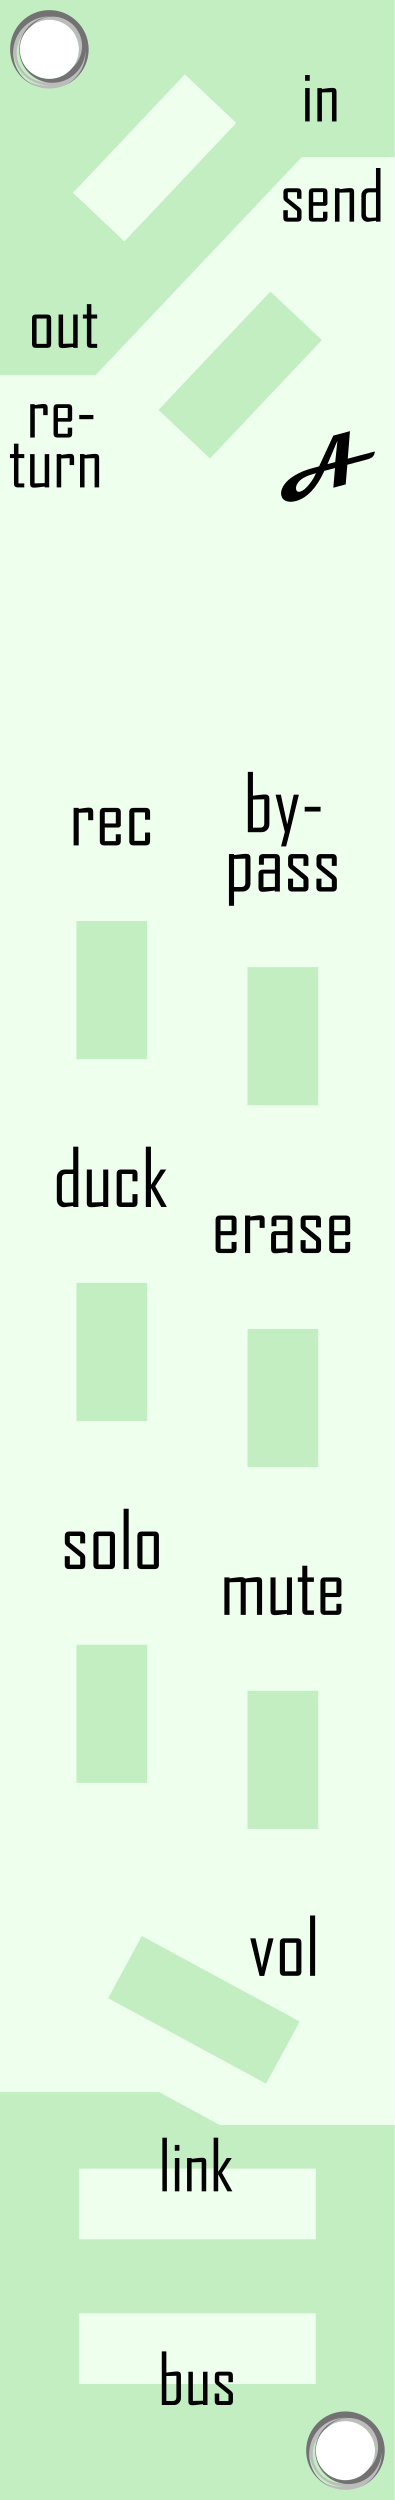
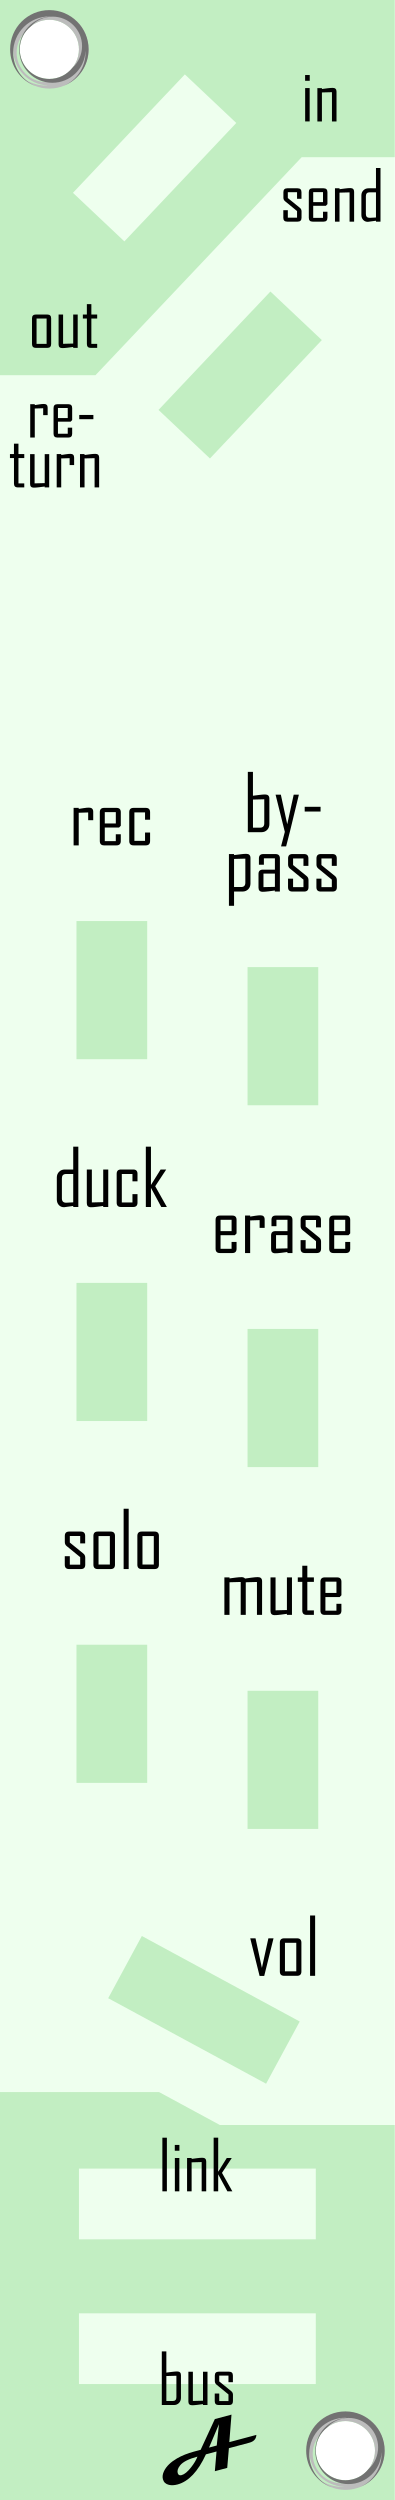
<svg xmlns="http://www.w3.org/2000/svg" width="60" height="380" viewBox="0 0 15.875 100.542" version="1.1" id="svg8">
  <defs id="defs2" />
  <g id="layer1" transform="translate(0,-196.4583)" style="display:inline">
    <path style="opacity:1;vector-effect:none;fill:#eeffee;fill-opacity:1;fill-rule:evenodd;stroke:none;stroke-width:1.837;stroke-linecap:butt;stroke-linejoin:round;stroke-miterlimit:4;stroke-dasharray:none;stroke-dashoffset:0;stroke-opacity:1;paint-order:normal" d="M 0,0 V 380 H 60 V 0 Z M 7.5,3.002 C 9.985,3.002 11.999,5.016 12,7.5 12,9.985 9.985,12 7.5,12 5.015,12 3,9.985 3,7.5 3.001,5.016 5.015,3.002 7.5,3.002 Z M 52.502,368.002 c 0.307,0 0.605,0.031 0.895,0.09 0.004,7.7e-4 0.008,0.001 0.012,0.002 0.006,0.002 0.013,0.004 0.02,0.006 0.274,0.057 0.538,0.142 0.791,0.246 0.022,0.009 0.044,0.018 0.066,0.027 0.247,0.107 0.482,0.234 0.703,0.381 0.013,0.008 0.026,0.015 0.039,0.023 0.217,0.148 0.418,0.318 0.605,0.5 0.024,0.021 0.047,0.043 0.07,0.065 0.181,0.183 0.345,0.383 0.492,0.596 0.018,0.025 0.035,0.051 0.053,0.076 0.138,0.207 0.257,0.43 0.359,0.66 0.02,0.043 0.038,0.086 0.057,0.129 0.094,0.231 0.169,0.471 0.225,0.719 0.01,0.042 0.019,0.083 0.027,0.125 0.053,0.277 0.086,0.561 0.086,0.854 3.5e-5,0.307 -0.031,0.605 -0.09,0.895 -7.7e-4,0.004 -0.001,0.008 -0.002,0.012 -0.002,0.007 -0.004,0.013 -0.006,0.019 -0.057,0.274 -0.142,0.538 -0.246,0.791 -0.009,0.022 -0.018,0.044 -0.027,0.066 -0.107,0.247 -0.234,0.482 -0.381,0.703 -0.008,0.013 -0.016,0.026 -0.023,0.039 -0.152,0.224 -0.327,0.431 -0.516,0.623 -0.014,0.015 -0.027,0.03 -0.041,0.045 -0.185,0.184 -0.389,0.349 -0.604,0.498 -0.026,0.02 -0.053,0.039 -0.08,0.059 -0.206,0.137 -0.426,0.252 -0.654,0.354 -0.043,0.02 -0.087,0.04 -0.131,0.059 -0.233,0.095 -0.476,0.169 -0.727,0.225 -0.038,0.01 -0.077,0.019 -0.115,0.027 -0.278,0.054 -0.563,0.086 -0.857,0.086 -0.307,0 -0.605,-0.031 -0.895,-0.09 -0.004,-6.6e-4 -0.008,-10e-4 -0.012,-0.002 -0.007,-10e-4 -0.013,-0.004 -0.02,-0.006 -0.274,-0.057 -0.538,-0.142 -0.791,-0.246 -0.022,-0.009 -0.044,-0.018 -0.066,-0.027 -0.247,-0.107 -0.482,-0.234 -0.703,-0.381 -0.013,-0.008 -0.026,-0.015 -0.039,-0.023 -0.224,-0.152 -0.431,-0.327 -0.623,-0.516 -0.015,-0.014 -0.03,-0.027 -0.045,-0.041 -0.184,-0.185 -0.349,-0.389 -0.498,-0.604 -0.02,-0.026 -0.039,-0.053 -0.059,-0.08 -0.137,-0.206 -0.252,-0.426 -0.354,-0.654 -0.02,-0.043 -0.04,-0.087 -0.059,-0.131 -0.095,-0.232 -0.169,-0.474 -0.225,-0.723 -0.01,-0.04 -0.019,-0.079 -0.027,-0.119 -0.054,-0.278 -0.086,-0.564 -0.086,-0.857 9.9e-5,-0.307 0.031,-0.605 0.09,-0.895 l 0.002,-0.006 c 0.002,-0.009 0.004,-0.017 0.006,-0.025 0.058,-0.278 0.141,-0.546 0.248,-0.803 0.003,-0.008 0.006,-0.016 0.01,-0.023 0.003,-0.005 0.005,-0.01 0.008,-0.016 0.108,-0.253 0.24,-0.494 0.391,-0.721 0.008,-0.012 0.016,-0.025 0.023,-0.037 0.149,-0.219 0.319,-0.422 0.504,-0.611 0.019,-0.021 0.039,-0.042 0.059,-0.062 0.18,-0.178 0.378,-0.337 0.586,-0.482 0.032,-0.024 0.065,-0.047 0.098,-0.07 0.208,-0.137 0.428,-0.256 0.658,-0.357 0.037,-0.017 0.074,-0.033 0.111,-0.049 0.237,-0.097 0.485,-0.173 0.74,-0.229 0.033,-0.008 0.066,-0.016 0.1,-0.023 0.281,-0.055 0.57,-0.088 0.867,-0.088 z" id="path864" transform="matrix(0.2645833,0,0,0.2645833,0,196.4583)" />
    <path style="display:inline;opacity:1;fill:#c2eec2;fill-opacity:1;stroke-width:2.343" d="M 0,318 V 380 H 60 V 323 H 33.415 l -9.231,-5 z m 52.5,50.002 c 0.307,0 0.605,0.031 0.895,0.09 0.004,7.7e-4 0.008,9e-4 0.012,0.002 0.006,0.002 0.013,0.004 0.02,0.006 0.274,0.057 0.538,0.142 0.791,0.246 0.022,0.009 0.044,0.018 0.066,0.027 0.247,0.107 0.482,0.234 0.703,0.381 0.013,0.008 0.026,0.015 0.039,0.023 0.217,0.148 0.418,0.318 0.605,0.5 0.024,0.021 0.047,0.043 0.07,0.065 0.181,0.183 0.345,0.383 0.492,0.596 0.018,0.025 0.035,0.051 0.053,0.076 0.138,0.207 0.257,0.43 0.359,0.66 0.02,0.043 0.038,0.086 0.057,0.129 0.094,0.231 0.169,0.471 0.225,0.719 0.01,0.042 0.019,0.083 0.027,0.125 0.053,0.277 0.086,0.561 0.086,0.854 3.5e-5,0.307 -0.031,0.605 -0.09,0.895 -7.7e-4,0.004 -0.001,0.008 -0.002,0.012 -0.002,0.007 -0.004,0.013 -0.006,0.019 -0.057,0.274 -0.142,0.538 -0.246,0.791 -0.009,0.022 -0.018,0.044 -0.027,0.066 -0.107,0.247 -0.234,0.482 -0.381,0.703 -0.008,0.013 -0.016,0.026 -0.023,0.039 -0.152,0.224 -0.327,0.431 -0.516,0.623 -0.014,0.015 -0.027,0.03 -0.041,0.045 -0.185,0.184 -0.389,0.349 -0.604,0.498 -0.026,0.02 -0.053,0.039 -0.08,0.059 -0.206,0.137 -0.426,0.252 -0.654,0.354 -0.043,0.02 -0.087,0.04 -0.131,0.059 -0.233,0.095 -0.476,0.169 -0.727,0.225 -0.038,0.01 -0.077,0.019 -0.115,0.027 -0.278,0.054 -0.563,0.086 -0.857,0.086 -0.307,0 -0.605,-0.031 -0.895,-0.09 -0.004,-6.6e-4 -0.008,-10e-4 -0.012,-0.002 -0.007,-10e-4 -0.013,-0.004 -0.02,-0.006 -0.274,-0.057 -0.538,-0.142 -0.791,-0.246 -0.022,-0.009 -0.044,-0.018 -0.066,-0.027 -0.247,-0.107 -0.482,-0.234 -0.703,-0.381 -0.013,-0.008 -0.026,-0.015 -0.039,-0.023 -0.224,-0.152 -0.431,-0.327 -0.623,-0.516 -0.015,-0.014 -0.03,-0.027 -0.045,-0.041 -0.184,-0.185 -0.349,-0.389 -0.498,-0.604 -0.02,-0.026 -0.039,-0.053 -0.059,-0.08 -0.137,-0.206 -0.252,-0.426 -0.354,-0.654 -0.02,-0.043 -0.04,-0.087 -0.059,-0.131 -0.095,-0.232 -0.169,-0.474 -0.225,-0.723 -0.01,-0.04 -0.019,-0.079 -0.027,-0.119 -0.054,-0.278 -0.086,-0.564 -0.086,-0.857 9.9e-5,-0.307 0.031,-0.605 0.09,-0.895 l 0.002,-0.006 c 0.002,-0.009 0.004,-0.017 0.006,-0.025 0.058,-0.278 0.141,-0.546 0.248,-0.803 0.003,-0.008 0.006,-0.016 0.01,-0.023 0.003,-0.005 0.005,-0.01 0.008,-0.016 0.108,-0.253 0.24,-0.494 0.391,-0.721 0.008,-0.012 0.016,-0.025 0.023,-0.037 0.149,-0.219 0.319,-0.422 0.504,-0.611 0.019,-0.021 0.039,-0.042 0.059,-0.062 0.18,-0.178 0.378,-0.337 0.586,-0.482 0.032,-0.024 0.065,-0.047 0.098,-0.07 0.208,-0.137 0.428,-0.256 0.658,-0.357 0.037,-0.017 0.074,-0.033 0.111,-0.049 0.237,-0.097 0.485,-0.173 0.74,-0.229 0.033,-0.008 0.066,-0.016 0.1,-0.023 0.281,-0.055 0.57,-0.088 0.867,-0.088 z" id="path970" transform="matrix(0.2645833,0,0,0.2645833,0,196.4583)" />
    <path style="opacity:1;fill:#c2eec2;fill-opacity:1;stroke:none;stroke-width:0.55;stroke-miterlimit:4;stroke-dasharray:none;stroke-opacity:1" d="M 0,0 V 57.029 H 14.515 L 45.856,23.892 H 60 V 0 Z M 7.5,3.002 C 9.985,3.002 11.999,5.016 12,7.5 12,9.985 9.985,12 7.5,12 5.015,12 3,9.985 3,7.5 3.001,5.016 5.015,3.002 7.5,3.002 Z" id="rect882" transform="matrix(0.2645833,0,0,0.2645833,0,196.4583)" />
-     <g aria-label="Ahornberg" transform="matrix(0.7334034,-0.1965148,0.1965148,0.7334034,10.6858,-8.262971)" style="font-style:normal;font-weight:normal;font-size:10.583px;line-height:1.25;font-family:sans-serif;letter-spacing:0px;word-spacing:0px;fill:#000000;fill-opacity:1;stroke:none;stroke-width:0.265" id="text3789">
+     <g aria-label="Ahornberg" transform="matrix(0.7334034,-0.1965148,0.1965148,0.7334034,5.921601,71.50529)" style="font-style:normal;font-weight:normal;font-size:10.583px;line-height:1.25;font-family:sans-serif;letter-spacing:0px;word-spacing:0px;fill:#000000;fill-opacity:1;stroke:none;stroke-width:0.265" id="text3789">
      <path d="m -70.39,285.033 q -0.097,0.303 -0.462,0.303 h -1.126 l -0.356,0.985 h -0.678 l 0.356,-0.985 h -0.582 q -0.955,1.152 -1.866,1.152 -0.265,0 -0.447,-0.099 -0.229,-0.125 -0.229,-0.368 0,-0.207 0.171,-0.404 0.275,-0.316 0.832,-0.468 0.436,-0.117 0.963,-0.117 h 0.368 l 1.148,-1.378 h 0.913 l -0.489,1.378 z m -1.766,-1.063 -0.83,1.063 h 0.423 z m -1.548,1.366 q -0.711,0 -0.997,0.205 -0.237,0.171 -0.237,0.362 0,0.163 0.171,0.163 0.235,0 0.587,-0.265 0.309,-0.229 0.476,-0.464 z" style="font-style:normal;font-variant:normal;font-weight:normal;font-stretch:normal;font-size:3.881px;font-family:Magneto;-inkscape-font-specification:Magneto;stroke-width:0.265" id="path4533" />
    </g>
    <g id="g867" transform="translate(-7.936875)">
      <path style="opacity:1;fill:#bcbcbc;fill-opacity:1;stroke:none;stroke-width:0.795;stroke-opacity:1" d="m 82.5,367 a 5.5,5.5 0 0 0 -5.5,5.5 5.5,5.5 0 0 0 5.287,5.49 A 6,6 0 0 1 82,378.002 6,6 0 0 1 78.275,376.705 5.965,5.965 0 0 0 82.5,378.465 5.965,5.965 0 0 0 88.465,372.5 5.965,5.965 0 0 0 86.656,368.221 6,6 0 0 1 88,372 6,6 0 0 1 87.988,372.209 5.5,5.5 0 0 0 82.5,367 Z m 0,1 a 4.5,4.5 0 0 1 4.5,4.5 4.5,4.5 0 0 1 -1.73,3.545 4.473,4.473 0 0 1 -3.266,1.426 4.473,4.473 0 0 1 -4.475,-4.475 4.473,4.473 0 0 1 1.449,-3.289 A 4.5,4.5 0 0 1 82.5,368 Z" transform="matrix(0.2645833,0,0,0.2645833,0,196.4583)" id="path863" />
      <path style="opacity:1;fill:#727272;fill-opacity:1;stroke:none;stroke-width:0.795;stroke-opacity:1" d="M 82.5,366.535 A 5.965,5.965 0 0 0 76.535,372.5 5.965,5.965 0 0 0 80.424,378.088 5.5,5.5 0 0 1 77,372.998 a 5.5,5.5 0 0 1 5.5,-5.5 5.5,5.5 0 0 1 0.191,0.012 5.042,5.042 0 0 0 -4.775,5.033 5.042,5.042 0 0 0 5.043,5.041 5.042,5.042 0 0 0 5.031,-4.846 A 5.5,5.5 0 0 1 88,373.002 5.5,5.5 0 0 1 84.699,378.039 5.965,5.965 0 0 0 88.465,372.5 5.965,5.965 0 0 0 82.5,366.535 Z m 0.496,0.994 a 4.473,4.473 0 0 1 4.475,4.475 4.473,4.473 0 0 1 -1.449,3.289 A 4.5,4.5 0 0 1 82.5,377 4.5,4.5 0 0 1 78,372.5 a 4.5,4.5 0 0 1 1.73,-3.545 4.473,4.473 0 0 1 3.266,-1.426 z" transform="matrix(0.2645833,0,0,0.2645833,0,196.4583)" id="path865" />
    </g>
    <g id="g867-3" transform="translate(-19.84313,-96.57291)">
      <path style="opacity:1;fill:#bcbcbc;fill-opacity:1;stroke:none;stroke-width:0.795;stroke-opacity:1" d="m 82.5,367 a 5.5,5.5 0 0 0 -5.5,5.5 5.5,5.5 0 0 0 5.287,5.49 A 6,6 0 0 1 82,378.002 6,6 0 0 1 78.275,376.705 5.965,5.965 0 0 0 82.5,378.465 5.965,5.965 0 0 0 88.465,372.5 5.965,5.965 0 0 0 86.656,368.221 6,6 0 0 1 88,372 6,6 0 0 1 87.988,372.209 5.5,5.5 0 0 0 82.5,367 Z m 0,1 a 4.5,4.5 0 0 1 4.5,4.5 4.5,4.5 0 0 1 -1.73,3.545 4.473,4.473 0 0 1 -3.266,1.426 4.473,4.473 0 0 1 -4.475,-4.475 4.473,4.473 0 0 1 1.449,-3.289 A 4.5,4.5 0 0 1 82.5,368 Z" transform="matrix(0.2645833,0,0,0.2645833,0,196.4583)" id="path863-6" />
      <path style="opacity:1;fill:#727272;fill-opacity:1;stroke:none;stroke-width:0.795;stroke-opacity:1" d="M 82.5,366.535 A 5.965,5.965 0 0 0 76.535,372.5 5.965,5.965 0 0 0 80.424,378.088 5.5,5.5 0 0 1 77,372.998 a 5.5,5.5 0 0 1 5.5,-5.5 5.5,5.5 0 0 1 0.191,0.012 5.042,5.042 0 0 0 -4.775,5.033 5.042,5.042 0 0 0 5.043,5.041 5.042,5.042 0 0 0 5.031,-4.846 A 5.5,5.5 0 0 1 88,373.002 5.5,5.5 0 0 1 84.699,378.039 5.965,5.965 0 0 0 88.465,372.5 5.965,5.965 0 0 0 82.5,366.535 Z m 0.496,0.994 a 4.473,4.473 0 0 1 4.475,4.475 4.473,4.473 0 0 1 -1.449,3.289 A 4.5,4.5 0 0 1 82.5,377 4.5,4.5 0 0 1 78,372.5 a 4.5,4.5 0 0 1 1.73,-3.545 4.473,4.473 0 0 1 3.266,-1.426 z" transform="matrix(0.2645833,0,0,0.2645833,0,196.4583)" id="path865-0" />
    </g>
    <g aria-label="in" style="font-style:normal;font-weight:normal;font-size:10.583px;line-height:1.25;font-family:sans-serif;letter-spacing:0px;word-spacing:0px;display:inline;fill:#000000;fill-opacity:1;stroke:none;stroke-width:0.265" id="text916" transform="translate(10.86445,-2.309456)">
      <path d="M 1.592,202.017 H 1.406 v -0.232 h 0.186 z m -0.003,1.634 h -0.181 v -1.341 h 0.181 z" style="font-style:normal;font-variant:normal;font-weight:normal;font-stretch:condensed;font-size:2.822px;font-family:'Agency FB';-inkscape-font-specification:'Agency FB, Condensed';font-variant-ligatures:normal;font-variant-caps:normal;font-variant-numeric:normal;font-feature-settings:normal;text-align:start;writing-mode:lr-tb;text-anchor:start;stroke-width:0.265" id="path869" />
      <path d="M 2.669,203.652 H 2.486 v -1.177 l -0.404,0.011 v 1.166 H 1.899 v -1.341 h 0.183 v 0.037 q 0.107,-0.014 0.216,-0.029 0.132,-0.017 0.218,-0.017 0.153,0 0.153,0.15 z" style="font-style:normal;font-variant:normal;font-weight:normal;font-stretch:condensed;font-size:2.822px;font-family:'Agency FB';-inkscape-font-specification:'Agency FB, Condensed';font-variant-ligatures:normal;font-variant-caps:normal;font-variant-numeric:normal;font-feature-settings:normal;text-align:start;writing-mode:lr-tb;text-anchor:start;stroke-width:0.265" id="path871" />
    </g>
    <path style="display:inline;opacity:1;fill:#eeffee;fill-opacity:1;stroke-width:0.153" d="m 7.434,199.451 -0.735,0.778 -0.001,-0.001 -3.764,3.985 2.068,1.953 0.735,-0.778 0.001,0.001 3.764,-3.985 z" id="rect4549-4" />
    <path id="path837" d="m 10.875,208.182 -0.735,0.778 -10e-4,-10e-4 -3.764,3.985 2.068,1.953 0.735,-0.778 0.001,0.001 3.764,-3.985 z" style="display:inline;opacity:1;fill:#c2eec2;fill-opacity:1;stroke-width:0.153" />
    <g aria-label="out" style="font-style:normal;font-weight:normal;font-size:10.583px;line-height:1.25;font-family:sans-serif;letter-spacing:0px;word-spacing:0px;display:inline;fill:#000000;fill-opacity:1;stroke:none;stroke-width:0.265" id="text841" transform="translate(-6.44377,4.555672)">
      <path d="m 8.501,205.737 q 0,0.156 -0.156,0.156 H 7.885 q -0.154,0 -0.154,-0.156 v -1.029 q 0,-0.156 0.154,-0.156 h 0.46 q 0.156,0 0.156,0.156 z m -0.183,-0.006 V 204.713 H 7.914 v 1.018 z" style="font-style:normal;font-variant:normal;font-weight:normal;font-stretch:condensed;font-size:2.822px;font-family:'Agency FB';-inkscape-font-specification:'Agency FB, Condensed';font-variant-ligatures:normal;font-variant-caps:normal;font-variant-numeric:normal;font-feature-settings:normal;text-align:start;writing-mode:lr-tb;text-anchor:start;stroke-width:0.265" id="path859" />
      <path d="M 9.568,205.893 H 9.387 v -0.037 q -0.11,0.015 -0.219,0.029 -0.132,0.017 -0.219,0.017 -0.149,0 -0.149,-0.149 v -1.2 h 0.181 v 1.177 l 0.407,-0.011 v -1.166 h 0.181 z" style="font-style:normal;font-variant:normal;font-weight:normal;font-stretch:condensed;font-size:2.822px;font-family:'Agency FB';-inkscape-font-specification:'Agency FB, Condensed';font-variant-ligatures:normal;font-variant-caps:normal;font-variant-numeric:normal;font-feature-settings:normal;text-align:start;writing-mode:lr-tb;text-anchor:start;stroke-width:0.265" id="path861" />
      <path d="m 10.352,205.893 h -0.26 q -0.154,0 -0.154,-0.156 v -1.024 H 9.776 v -0.161 h 0.161 v -0.418 h 0.181 v 0.418 h 0.234 v 0.161 h -0.234 v 1.018 h 0.234 z" style="font-style:normal;font-variant:normal;font-weight:normal;font-stretch:condensed;font-size:2.822px;font-family:'Agency FB';-inkscape-font-specification:'Agency FB, Condensed';font-variant-ligatures:normal;font-variant-caps:normal;font-variant-numeric:normal;font-feature-settings:normal;text-align:start;writing-mode:lr-tb;text-anchor:start;stroke-width:0.265" id="path866" />
    </g>
    <g aria-label="send" style="font-style:normal;font-weight:normal;font-size:10.583px;line-height:1.25;font-family:sans-serif;letter-spacing:0px;word-spacing:0px;display:inline;fill:#000000;fill-opacity:1;stroke:none;stroke-width:0.265" id="text845" transform="translate(10.67827,-5.94396)">
      <path d="m 1.448,211.16 q 0,0.156 -0.156,0.156 H 0.872 q -0.156,0 -0.156,-0.156 v -0.305 H 0.897 v 0.302 h 0.371 v -0.267 l -0.48,-0.393 q -0.069,-0.055 -0.069,-0.143 v -0.223 q 0,-0.156 0.156,-0.156 h 0.415 q 0.156,0 0.156,0.156 v 0.267 H 1.268 v -0.265 H 0.897 v 0.234 l 0.484,0.393 q 0.068,0.054 0.068,0.146 z" style="font-style:normal;font-variant:normal;font-weight:normal;font-stretch:condensed;font-size:2.822px;font-family:'Agency FB';-inkscape-font-specification:'Agency FB, Condensed';font-variant-ligatures:normal;font-variant-caps:normal;font-variant-numeric:normal;font-feature-settings:normal;text-align:start;writing-mode:lr-tb;text-anchor:start;stroke-width:0.265" id="path874" />
      <path d="m 2.49,211.16 q 0,0.156 -0.154,0.156 H 1.895 q -0.154,0 -0.154,-0.156 v -1.029 q 0,-0.156 0.154,-0.156 h 0.441 q 0.154,0 0.154,0.156 v 0.482 l -0.062,0.065 H 1.918 v 0.485 h 0.394 v -0.245 H 2.49 Z M 2.312,210.532 v -0.404 H 1.918 v 0.404 z" style="font-style:normal;font-variant:normal;font-weight:normal;font-stretch:condensed;font-size:2.822px;font-family:'Agency FB';-inkscape-font-specification:'Agency FB, Condensed';font-variant-ligatures:normal;font-variant-caps:normal;font-variant-numeric:normal;font-feature-settings:normal;text-align:start;writing-mode:lr-tb;text-anchor:start;stroke-width:0.265" id="path876" />
      <path d="m 3.563,211.316 h -0.183 v -1.177 l -0.404,0.011 v 1.166 H 2.793 v -1.341 h 0.183 v 0.037 q 0.107,-0.014 0.216,-0.029 0.132,-0.017 0.218,-0.017 0.153,0 0.153,0.15 z" style="font-style:normal;font-variant:normal;font-weight:normal;font-stretch:condensed;font-size:2.822px;font-family:'Agency FB';-inkscape-font-specification:'Agency FB, Condensed';font-variant-ligatures:normal;font-variant-caps:normal;font-variant-numeric:normal;font-feature-settings:normal;text-align:start;writing-mode:lr-tb;text-anchor:start;stroke-width:0.265" id="path878" />
      <path d="M 4.624,211.316 H 4.443 v -0.037 q -0.295,0.045 -0.327,0.045 -0.117,0 -0.189,-0.079 -0.072,-0.08 -0.072,-0.198 v -0.784 q 0,-0.124 0.081,-0.205 0.081,-0.083 0.204,-0.083 h 0.302 v -0.816 h 0.182 z m -0.182,-0.167 v -1.013 h -0.254 q -0.152,0 -0.152,0.156 v 0.717 q 0,0.154 0.152,0.154 0.036,0 0.254,-0.014 z" style="font-style:normal;font-variant:normal;font-weight:normal;font-stretch:condensed;font-size:2.822px;font-family:'Agency FB';-inkscape-font-specification:'Agency FB, Condensed';font-variant-ligatures:normal;font-variant-caps:normal;font-variant-numeric:normal;font-feature-settings:normal;text-align:start;writing-mode:lr-tb;text-anchor:start;stroke-width:0.265" id="path880" />
    </g>
    <g aria-label="return" style="font-style:normal;font-weight:normal;font-size:10.583px;line-height:1.25;font-family:sans-serif;letter-spacing:0px;word-spacing:0px;display:inline;fill:#000000;fill-opacity:1;stroke:none;stroke-width:0.265" id="text849" transform="translate(-7.66396,-0.05790657)">
      <path d="M 8.64,216.119 H 8.38 q -0.154,0 -0.154,-0.156 v -1.024 H 8.064 v -0.161 h 0.161 v -0.418 h 0.181 v 0.418 h 0.234 v 0.161 H 8.406 v 1.018 h 0.234 z" style="font-style:normal;font-variant:normal;font-weight:normal;font-stretch:condensed;font-size:2.822px;font-family:'Agency FB';-inkscape-font-specification:'Agency FB, Condensed';font-variant-ligatures:normal;font-variant-caps:normal;font-variant-numeric:normal;font-feature-settings:normal;text-align:start;writing-mode:lr-tb;text-anchor:start;stroke-width:0.265" id="path887" />
      <path d="m 9.642,216.119 h -0.181 v -0.037 q -0.11,0.015 -0.219,0.029 -0.132,0.017 -0.219,0.017 -0.149,0 -0.149,-0.149 v -1.2 h 0.181 v 1.177 l 0.407,-0.011 v -1.166 h 0.181 z" style="font-style:normal;font-variant:normal;font-weight:normal;font-stretch:condensed;font-size:2.822px;font-family:'Agency FB';-inkscape-font-specification:'Agency FB, Condensed';font-variant-ligatures:normal;font-variant-caps:normal;font-variant-numeric:normal;font-feature-settings:normal;text-align:start;writing-mode:lr-tb;text-anchor:start;stroke-width:0.265" id="path889" />
      <path d="m 10.645,215.219 h -0.181 v -0.277 l -0.338,0.011 v 1.166 H 9.944 v -1.341 h 0.183 v 0.037 q 0.091,-0.014 0.183,-0.029 0.11,-0.017 0.183,-0.017 0.152,0 0.152,0.15 z" style="font-style:normal;font-variant:normal;font-weight:normal;font-stretch:condensed;font-size:2.822px;font-family:'Agency FB';-inkscape-font-specification:'Agency FB, Condensed';font-variant-ligatures:normal;font-variant-caps:normal;font-variant-numeric:normal;font-feature-settings:normal;text-align:start;writing-mode:lr-tb;text-anchor:start;stroke-width:0.265" id="path891" />
      <path d="m 11.651,216.119 h -0.183 v -1.177 l -0.404,0.011 v 1.166 h -0.183 v -1.341 h 0.183 v 0.037 q 0.107,-0.014 0.216,-0.029 0.132,-0.017 0.218,-0.017 0.153,0 0.153,0.15 z" style="font-style:normal;font-variant:normal;font-weight:normal;font-stretch:condensed;font-size:2.822px;font-family:'Agency FB';-inkscape-font-specification:'Agency FB, Condensed';font-variant-ligatures:normal;font-variant-caps:normal;font-variant-numeric:normal;font-feature-settings:normal;text-align:start;writing-mode:lr-tb;text-anchor:start;stroke-width:0.265" id="path893" />
    </g>
    <g aria-label="re-" style="font-style:normal;font-weight:normal;font-size:10.583px;line-height:1.25;font-family:sans-serif;letter-spacing:0px;word-spacing:0px;display:inline;fill:#000000;fill-opacity:1;stroke:none;stroke-width:0.265" id="text926" transform="translate(-6.49056,-1.863833)">
      <path d="M 8.408,215.018 H 8.227 v -0.277 l -0.338,0.011 v 1.166 H 7.706 v -1.341 h 0.183 v 0.037 q 0.091,-0.014 0.183,-0.029 0.11,-0.017 0.183,-0.017 0.152,0 0.152,0.15 z" style="font-style:normal;font-variant:normal;font-weight:normal;font-stretch:condensed;font-size:2.822px;font-family:'Agency FB';-inkscape-font-specification:'Agency FB, Condensed';font-variant-ligatures:normal;font-variant-caps:normal;font-variant-numeric:normal;font-feature-settings:normal;text-align:start;writing-mode:lr-tb;text-anchor:start;stroke-width:0.265" id="path928" />
      <path d="m 9.393,215.763 q 0,0.156 -0.154,0.156 H 8.798 q -0.154,0 -0.154,-0.156 v -1.029 q 0,-0.156 0.154,-0.156 H 9.239 q 0.154,0 0.154,0.156 v 0.482 l -0.062,0.065 H 8.821 v 0.485 h 0.394 v -0.245 h 0.178 z m -0.178,-0.628 v -0.404 h -0.394 v 0.404 z" style="font-style:normal;font-variant:normal;font-weight:normal;font-stretch:condensed;font-size:2.822px;font-family:'Agency FB';-inkscape-font-specification:'Agency FB, Condensed';font-variant-ligatures:normal;font-variant-caps:normal;font-variant-numeric:normal;font-feature-settings:normal;text-align:start;writing-mode:lr-tb;text-anchor:start;stroke-width:0.265" id="path930" />
      <path d="M 10.246,215.181 H 9.678 v -0.171 h 0.568 z" style="font-style:normal;font-variant:normal;font-weight:normal;font-stretch:condensed;font-size:2.822px;font-family:'Agency FB';-inkscape-font-specification:'Agency FB, Condensed';font-variant-ligatures:normal;font-variant-caps:normal;font-variant-numeric:normal;font-feature-settings:normal;text-align:start;writing-mode:lr-tb;text-anchor:start;stroke-width:0.265" id="path932" />
    </g>
    <path style="display:inline;opacity:1;fill:#eeffee;fill-opacity:1;stroke-width:0.201" d="m 12.7,292.337 v -2.844 H 3.175 v 2.844 z" id="rect4549" />
    <path id="path968" d="M 12.7,286.516 V 283.672 H 3.175 v 2.844 z" style="display:inline;opacity:1;fill:#eeffee;fill-opacity:1;stroke-width:0.201" />
    <g aria-label="solo" style="font-style:normal;font-variant:normal;font-weight:normal;font-stretch:condensed;font-size:3.175px;line-height:1.25;font-family:'Agency FB';-inkscape-font-specification:'Agency FB, Condensed';font-variant-ligatures:normal;font-variant-caps:normal;font-variant-numeric:normal;font-feature-settings:normal;text-align:center;letter-spacing:0px;word-spacing:0px;writing-mode:lr-tb;text-anchor:middle;display:inline;fill:#000000;fill-opacity:1;stroke:none;stroke-width:0.265" id="text902" transform="translate(1.322917,2.248958)">
      <path d="m 2.105,257.137 q 0,0.175 -0.175,0.175 H 1.457 q -0.175,0 -0.175,-0.175 v -0.343 h 0.203 v 0.34 h 0.417 v -0.301 l -0.54,-0.442 q -0.078,-0.062 -0.078,-0.161 v -0.251 q 0,-0.175 0.175,-0.175 H 1.927 q 0.175,0 0.175,0.175 V 256.28 H 1.902 v -0.298 H 1.485 v 0.264 l 0.544,0.442 q 0.076,0.06 0.076,0.164 z" style="font-style:normal;font-variant:normal;font-weight:normal;font-stretch:condensed;font-size:3.175px;font-family:'Agency FB';-inkscape-font-specification:'Agency FB, Condensed';font-variant-ligatures:normal;font-variant-caps:normal;font-variant-numeric:normal;font-feature-settings:normal;text-align:center;writing-mode:lr-tb;text-anchor:middle;stroke-width:0.265" id="path961" />
      <path d="m 3.301,257.137 q 0,0.175 -0.175,0.175 H 2.608 q -0.174,0 -0.174,-0.175 v -1.158 q 0,-0.175 0.174,-0.175 h 0.518 q 0.175,0 0.175,0.175 z m -0.206,-0.006 v -1.146 H 2.64 v 1.146 z" style="font-style:normal;font-variant:normal;font-weight:normal;font-stretch:condensed;font-size:3.175px;font-family:'Agency FB';-inkscape-font-specification:'Agency FB, Condensed';font-variant-ligatures:normal;font-variant-caps:normal;font-variant-numeric:normal;font-feature-settings:normal;text-align:center;writing-mode:lr-tb;text-anchor:middle;stroke-width:0.265" id="path963" />
      <path d="M 3.852,257.312 H 3.649 v -2.426 h 0.203 z" style="font-style:normal;font-variant:normal;font-weight:normal;font-stretch:condensed;font-size:3.175px;font-family:'Agency FB';-inkscape-font-specification:'Agency FB, Condensed';font-variant-ligatures:normal;font-variant-caps:normal;font-variant-numeric:normal;font-feature-settings:normal;text-align:center;writing-mode:lr-tb;text-anchor:middle;stroke-width:0.265" id="path965" />
      <path d="m 5.068,257.137 q 0,0.175 -0.175,0.175 H 4.375 q -0.174,0 -0.174,-0.175 v -1.158 q 0,-0.175 0.174,-0.175 h 0.518 q 0.175,0 0.175,0.175 z m -0.206,-0.006 v -1.146 H 4.407 v 1.146 z" style="font-style:normal;font-variant:normal;font-weight:normal;font-stretch:condensed;font-size:3.175px;font-family:'Agency FB';-inkscape-font-specification:'Agency FB, Condensed';font-variant-ligatures:normal;font-variant-caps:normal;font-variant-numeric:normal;font-feature-settings:normal;text-align:center;writing-mode:lr-tb;text-anchor:middle;stroke-width:0.265" id="path967" />
    </g>
    <g aria-label="duck" style="font-style:normal;font-variant:normal;font-weight:normal;font-stretch:condensed;font-size:3.175px;line-height:1.25;font-family:'Agency FB';-inkscape-font-specification:'Agency FB, Condensed';font-variant-ligatures:normal;font-variant-caps:normal;font-variant-numeric:normal;font-feature-settings:normal;text-align:center;letter-spacing:0px;word-spacing:0px;writing-mode:lr-tb;text-anchor:middle;display:inline;fill:#000000;fill-opacity:1;stroke:none;stroke-width:0.265" id="text906" transform="translate(1.322917,1.719792)">
      <path d="M 1.827,243.28 H 1.622 v -0.042 q -0.332,0.051 -0.367,0.051 -0.132,0 -0.212,-0.088 -0.081,-0.09 -0.081,-0.223 v -0.882 q 0,-0.14 0.091,-0.231 0.091,-0.093 0.229,-0.093 h 0.34 v -0.918 h 0.205 z m -0.205,-0.188 v -1.139 H 1.337 q -0.171,0 -0.171,0.175 v 0.806 q 0,0.174 0.171,0.174 0.04,0 0.285,-0.015 z" style="font-style:normal;font-variant:normal;font-weight:normal;font-stretch:condensed;font-size:3.175px;font-family:'Agency FB';-inkscape-font-specification:'Agency FB, Condensed';font-variant-ligatures:normal;font-variant-caps:normal;font-variant-numeric:normal;font-feature-settings:normal;text-align:center;writing-mode:lr-tb;text-anchor:middle;stroke-width:0.265" id="path1005" />
      <path d="M 3.03,243.28 H 2.827 v -0.042 q -0.124,0.017 -0.246,0.033 -0.149,0.019 -0.246,0.019 -0.167,0 -0.167,-0.167 v -1.35 h 0.203 v 1.324 l 0.457,-0.012 v -1.312 h 0.203 z" style="font-style:normal;font-variant:normal;font-weight:normal;font-stretch:condensed;font-size:3.175px;font-family:'Agency FB';-inkscape-font-specification:'Agency FB, Condensed';font-variant-ligatures:normal;font-variant-caps:normal;font-variant-numeric:normal;font-feature-settings:normal;text-align:center;writing-mode:lr-tb;text-anchor:middle;stroke-width:0.265" id="path1007" />
      <path d="m 4.207,243.105 q 0,0.175 -0.174,0.175 H 3.543 q -0.174,0 -0.174,-0.175 v -1.158 q 0,-0.175 0.174,-0.175 h 0.49 q 0.174,0 0.174,0.175 v 0.301 H 4.004 v -0.295 H 3.576 v 1.146 h 0.428 v -0.336 h 0.203 z" style="font-style:normal;font-variant:normal;font-weight:normal;font-stretch:condensed;font-size:3.175px;font-family:'Agency FB';-inkscape-font-specification:'Agency FB, Condensed';font-variant-ligatures:normal;font-variant-caps:normal;font-variant-numeric:normal;font-feature-settings:normal;text-align:center;writing-mode:lr-tb;text-anchor:middle;stroke-width:0.265" id="path1009" />
      <path d="M 5.388,243.28 H 5.163 l -0.415,-0.769 v 0.769 H 4.542 v -2.426 h 0.206 v 1.541 l 0.388,-0.623 h 0.222 v 0.006 l -0.439,0.667 z" style="font-style:normal;font-variant:normal;font-weight:normal;font-stretch:condensed;font-size:3.175px;font-family:'Agency FB';-inkscape-font-specification:'Agency FB, Condensed';font-variant-ligatures:normal;font-variant-caps:normal;font-variant-numeric:normal;font-feature-settings:normal;text-align:center;writing-mode:lr-tb;text-anchor:middle;stroke-width:0.265" id="path1011" />
    </g>
    <g aria-label="by-" style="font-style:normal;font-variant:normal;font-weight:normal;font-stretch:condensed;font-size:3.175px;line-height:1.25;font-family:'Agency FB';-inkscape-font-specification:'Agency FB, Condensed';font-variant-ligatures:normal;font-variant-caps:normal;font-variant-numeric:normal;font-feature-settings:normal;text-align:center;letter-spacing:0px;word-spacing:0px;writing-mode:lr-tb;text-anchor:middle;display:inline;fill:#000000;fill-opacity:1;stroke:none;stroke-width:0.265" id="text910" transform="translate(2.645833,0.6614583)">
      <path d="m 8.188,228.941 q 0,0.14 -0.091,0.233 -0.091,0.091 -0.229,0.091 H 7.321 v -2.426 h 0.206 v 0.96 q 0.122,-0.015 0.245,-0.031 0.155,-0.02 0.243,-0.02 0.172,0 0.172,0.169 z m -0.206,-0.031 v -0.969 l -0.454,0.012 v 1.13 h 0.285 q 0.169,0 0.169,-0.174 z" style="font-style:normal;font-variant:normal;font-weight:normal;font-stretch:condensed;font-size:3.175px;font-family:'Agency FB';-inkscape-font-specification:'Agency FB, Condensed';font-variant-ligatures:normal;font-variant-caps:normal;font-variant-numeric:normal;font-feature-settings:normal;text-align:center;writing-mode:lr-tb;text-anchor:middle;stroke-width:0.265" id="path998" />
      <path d="m 9.374,227.756 -0.363,1.496 -0.15,0.584 H 8.657 l 0.152,-0.584 -0.372,-1.496 h 0.212 l 0.257,1.188 0.26,-1.188 z" style="font-style:normal;font-variant:normal;font-weight:normal;font-stretch:condensed;font-size:3.175px;font-family:'Agency FB';-inkscape-font-specification:'Agency FB, Condensed';font-variant-ligatures:normal;font-variant-caps:normal;font-variant-numeric:normal;font-feature-settings:normal;text-align:center;writing-mode:lr-tb;text-anchor:middle;stroke-width:0.265" id="path1000" />
      <path d="M 10.246,228.435 H 9.608 v -0.192 h 0.639 z" style="font-style:normal;font-variant:normal;font-weight:normal;font-stretch:condensed;font-size:3.175px;font-family:'Agency FB';-inkscape-font-specification:'Agency FB, Condensed';font-variant-ligatures:normal;font-variant-caps:normal;font-variant-numeric:normal;font-feature-settings:normal;text-align:center;writing-mode:lr-tb;text-anchor:middle;stroke-width:0.265" id="path1002" />
    </g>
    <g aria-label="mute" style="font-style:normal;font-variant:normal;font-weight:normal;font-stretch:condensed;font-size:3.175px;line-height:1.25;font-family:'Agency FB';-inkscape-font-specification:'Agency FB, Condensed';font-variant-ligatures:normal;font-variant-caps:normal;font-variant-numeric:normal;font-feature-settings:normal;text-align:center;letter-spacing:0px;word-spacing:0px;writing-mode:lr-tb;text-anchor:middle;display:inline;fill:#000000;fill-opacity:1;stroke:none;stroke-width:0.265" id="text914" transform="translate(2.645833,2.248958)">
      <path d="M 7.894,259.155 H 7.688 v -1.324 l -0.45,0.012 v 1.312 H 7.034 v -1.324 l -0.45,0.012 v 1.312 h -0.206 v -1.508 h 0.206 v 0.042 q 0.121,-0.015 0.242,-0.033 0.147,-0.019 0.243,-0.019 0.095,0 0.14,0.057 0.13,-0.017 0.259,-0.036 0.169,-0.022 0.256,-0.022 0.171,0 0.171,0.169 z" style="font-style:normal;font-variant:normal;font-weight:normal;font-stretch:condensed;font-size:3.175px;font-family:'Agency FB';-inkscape-font-specification:'Agency FB, Condensed';font-variant-ligatures:normal;font-variant-caps:normal;font-variant-numeric:normal;font-feature-settings:normal;text-align:center;writing-mode:lr-tb;text-anchor:middle;stroke-width:0.265" id="path952" />
      <path d="M 9.096,259.155 H 8.892 v -0.042 q -0.124,0.017 -0.246,0.033 -0.149,0.019 -0.246,0.019 -0.167,0 -0.167,-0.167 v -1.35 h 0.203 v 1.324 l 0.457,-0.012 v -1.312 h 0.203 z" style="font-style:normal;font-variant:normal;font-weight:normal;font-stretch:condensed;font-size:3.175px;font-family:'Agency FB';-inkscape-font-specification:'Agency FB, Condensed';font-variant-ligatures:normal;font-variant-caps:normal;font-variant-numeric:normal;font-feature-settings:normal;text-align:center;writing-mode:lr-tb;text-anchor:middle;stroke-width:0.265" id="path954" />
      <path d="M 9.978,259.155 H 9.685 q -0.174,0 -0.174,-0.175 v -1.152 H 9.33 v -0.181 H 9.511 V 257.177 H 9.714 v 0.47 h 0.264 v 0.181 H 9.714 v 1.146 h 0.264 z" style="font-style:normal;font-variant:normal;font-weight:normal;font-stretch:condensed;font-size:3.175px;font-family:'Agency FB';-inkscape-font-specification:'Agency FB, Condensed';font-variant-ligatures:normal;font-variant-caps:normal;font-variant-numeric:normal;font-feature-settings:normal;text-align:center;writing-mode:lr-tb;text-anchor:middle;stroke-width:0.265" id="path956" />
      <path d="m 11.085,258.98 q 0,0.175 -0.174,0.175 h -0.496 q -0.174,0 -0.174,-0.175 v -1.158 q 0,-0.175 0.174,-0.175 h 0.496 q 0.174,0 0.174,0.175 v 0.543 l -0.07,0.073 h -0.574 v 0.546 h 0.443 v -0.276 h 0.2 z m -0.2,-0.707 v -0.454 h -0.443 v 0.454 z" style="font-style:normal;font-variant:normal;font-weight:normal;font-stretch:condensed;font-size:3.175px;font-family:'Agency FB';-inkscape-font-specification:'Agency FB, Condensed';font-variant-ligatures:normal;font-variant-caps:normal;font-variant-numeric:normal;font-feature-settings:normal;text-align:center;writing-mode:lr-tb;text-anchor:middle;stroke-width:0.265" id="path958" />
    </g>
    <g aria-label="erase" style="font-style:normal;font-variant:normal;font-weight:normal;font-stretch:condensed;font-size:3.175px;line-height:1.25;font-family:'Agency FB';-inkscape-font-specification:'Agency FB, Condensed';font-variant-ligatures:normal;font-variant-caps:normal;font-variant-numeric:normal;font-feature-settings:normal;text-align:center;letter-spacing:0px;word-spacing:0px;writing-mode:lr-tb;text-anchor:middle;display:inline;fill:#000000;fill-opacity:1;stroke:none;stroke-width:0.265" id="text918" transform="translate(2.645833,1.719792)">
      <path d="m 6.868,244.957 q 0,0.175 -0.174,0.175 H 6.198 q -0.174,0 -0.174,-0.175 v -1.158 q 0,-0.175 0.174,-0.175 h 0.496 q 0.174,0 0.174,0.175 v 0.543 l -0.07,0.073 H 6.224 v 0.546 h 0.443 v -0.276 H 6.868 Z M 6.668,244.25 V 243.796 H 6.224 v 0.454 z" style="font-style:normal;font-variant:normal;font-weight:normal;font-stretch:condensed;font-size:3.175px;font-family:'Agency FB';-inkscape-font-specification:'Agency FB, Condensed';font-variant-ligatures:normal;font-variant-caps:normal;font-variant-numeric:normal;font-feature-settings:normal;text-align:center;writing-mode:lr-tb;text-anchor:middle;stroke-width:0.265" id="path987" />
      <path d="M 7.998,244.12 H 7.795 v -0.312 l -0.38,0.012 v 1.312 h -0.206 v -1.508 h 0.206 v 0.042 q 0.102,-0.015 0.206,-0.033 0.124,-0.019 0.206,-0.019 0.171,0 0.171,0.169 z" style="font-style:normal;font-variant:normal;font-weight:normal;font-stretch:condensed;font-size:3.175px;font-family:'Agency FB';-inkscape-font-specification:'Agency FB, Condensed';font-variant-ligatures:normal;font-variant-caps:normal;font-variant-numeric:normal;font-feature-settings:normal;text-align:center;writing-mode:lr-tb;text-anchor:middle;stroke-width:0.265" id="path989" />
      <path d="M 9.116,245.132 H 8.913 v -0.042 q -0.122,0.017 -0.245,0.033 -0.152,0.019 -0.243,0.019 -0.169,0 -0.169,-0.167 v -0.55 q 0,-0.174 0.175,-0.174 H 8.916 V 243.796 H 8.472 v 0.257 H 8.272 v -0.254 q 0,-0.175 0.174,-0.175 h 0.496 q 0.174,0 0.174,0.175 z m -0.2,-0.188 v -0.533 h -0.46 v 0.543 z" style="font-style:normal;font-variant:normal;font-weight:normal;font-stretch:condensed;font-size:3.175px;font-family:'Agency FB';-inkscape-font-specification:'Agency FB, Condensed';font-variant-ligatures:normal;font-variant-caps:normal;font-variant-numeric:normal;font-feature-settings:normal;text-align:center;writing-mode:lr-tb;text-anchor:middle;stroke-width:0.265" id="path991" />
      <path d="m 10.266,244.957 q 0,0.175 -0.175,0.175 H 9.618 q -0.175,0 -0.175,-0.175 v -0.343 h 0.203 v 0.34 h 0.417 v -0.301 l -0.54,-0.442 q -0.078,-0.062 -0.078,-0.161 v -0.251 q 0,-0.175 0.175,-0.175 h 0.467 q 0.175,0 0.175,0.175 v 0.301 H 10.063 V 243.802 H 9.646 v 0.264 l 0.544,0.442 q 0.076,0.06 0.076,0.164 z" style="font-style:normal;font-variant:normal;font-weight:normal;font-stretch:condensed;font-size:3.175px;font-family:'Agency FB';-inkscape-font-specification:'Agency FB, Condensed';font-variant-ligatures:normal;font-variant-caps:normal;font-variant-numeric:normal;font-feature-settings:normal;text-align:center;writing-mode:lr-tb;text-anchor:middle;stroke-width:0.265" id="path993" />
      <path d="m 11.438,244.957 q 0,0.175 -0.174,0.175 h -0.496 q -0.174,0 -0.174,-0.175 v -1.158 q 0,-0.175 0.174,-0.175 h 0.496 q 0.174,0 0.174,0.175 v 0.543 l -0.07,0.073 H 10.795 v 0.546 h 0.443 v -0.276 h 0.2 z m -0.2,-0.707 V 243.796 H 10.795 v 0.454 z" style="font-style:normal;font-variant:normal;font-weight:normal;font-stretch:condensed;font-size:3.175px;font-family:'Agency FB';-inkscape-font-specification:'Agency FB, Condensed';font-variant-ligatures:normal;font-variant-caps:normal;font-variant-numeric:normal;font-feature-settings:normal;text-align:center;writing-mode:lr-tb;text-anchor:middle;stroke-width:0.265" id="path995" />
    </g>
    <g aria-label="rec" style="font-style:normal;font-variant:normal;font-weight:normal;font-stretch:condensed;font-size:3.175px;line-height:1.25;font-family:'Agency FB';-inkscape-font-specification:'Agency FB, Condensed';font-variant-ligatures:normal;font-variant-caps:normal;font-variant-numeric:normal;font-feature-settings:normal;text-align:center;letter-spacing:0px;word-spacing:0px;writing-mode:lr-tb;text-anchor:middle;display:inline;fill:#000000;fill-opacity:1;stroke:none;stroke-width:0.265" id="text922" transform="translate(1.322917,1.190625)">
      <path d="M 2.426,228.254 H 2.223 v -0.312 l -0.38,0.012 v 1.312 h -0.206 v -1.508 h 0.206 v 0.042 q 0.102,-0.015 0.206,-0.033 0.124,-0.019 0.206,-0.019 0.171,0 0.171,0.169 z" style="font-style:normal;font-variant:normal;font-weight:normal;font-stretch:condensed;font-size:3.175px;font-family:'Agency FB';-inkscape-font-specification:'Agency FB, Condensed';font-variant-ligatures:normal;font-variant-caps:normal;font-variant-numeric:normal;font-feature-settings:normal;text-align:center;writing-mode:lr-tb;text-anchor:middle;stroke-width:0.265" id="path980" />
      <path d="m 3.535,229.091 q 0,0.175 -0.174,0.175 H 2.865 q -0.174,0 -0.174,-0.175 v -1.158 q 0,-0.175 0.174,-0.175 h 0.496 q 0.174,0 0.174,0.175 v 0.543 l -0.07,0.073 H 2.891 v 0.546 h 0.443 v -0.276 H 3.535 Z m -0.2,-0.707 v -0.454 H 2.891 v 0.454 z" style="font-style:normal;font-variant:normal;font-weight:normal;font-stretch:condensed;font-size:3.175px;font-family:'Agency FB';-inkscape-font-specification:'Agency FB, Condensed';font-variant-ligatures:normal;font-variant-caps:normal;font-variant-numeric:normal;font-feature-settings:normal;text-align:center;writing-mode:lr-tb;text-anchor:middle;stroke-width:0.265" id="path982" />
      <path d="m 4.713,229.091 q 0,0.175 -0.174,0.175 H 4.049 q -0.174,0 -0.174,-0.175 v -1.158 q 0,-0.175 0.174,-0.175 H 4.539 q 0.174,0 0.174,0.175 v 0.301 H 4.51 v -0.295 H 4.082 v 1.146 h 0.428 v -0.336 h 0.203 z" style="font-style:normal;font-variant:normal;font-weight:normal;font-stretch:condensed;font-size:3.175px;font-family:'Agency FB';-inkscape-font-specification:'Agency FB, Condensed';font-variant-ligatures:normal;font-variant-caps:normal;font-variant-numeric:normal;font-feature-settings:normal;text-align:center;writing-mode:lr-tb;text-anchor:middle;stroke-width:0.265" id="path984" />
    </g>
    <g aria-label="vol" style="font-style:normal;font-variant:normal;font-weight:normal;font-stretch:condensed;font-size:3.175px;line-height:1.25;font-family:'Agency FB';-inkscape-font-specification:'Agency FB, Condensed';font-variant-ligatures:normal;font-variant-caps:normal;font-variant-numeric:normal;font-feature-settings:normal;text-align:center;letter-spacing:0px;word-spacing:0px;writing-mode:lr-tb;text-anchor:middle;display:inline;fill:#000000;fill-opacity:1;stroke:none;stroke-width:0.265" id="text927" transform="translate(2.637236,1.941344)">
      <path d="m 8.363,272.47 -0.374,1.512 H 7.802 L 7.427,272.47 H 7.639 l 0.257,1.188 0.26,-1.188 z" style="font-style:normal;font-variant:normal;font-weight:normal;font-stretch:condensed;font-size:3.175px;font-family:'Agency FB';-inkscape-font-specification:'Agency FB, Condensed';font-variant-ligatures:normal;font-variant-caps:normal;font-variant-numeric:normal;font-feature-settings:normal;text-align:center;writing-mode:lr-tb;text-anchor:middle;stroke-width:0.265" id="path1023" />
      <path d="m 9.484,273.803 q 0,0.175 -0.175,0.175 H 8.791 q -0.174,0 -0.174,-0.175 v -1.158 q 0,-0.175 0.174,-0.175 h 0.518 q 0.175,0 0.175,0.175 z m -0.206,-0.006 V 272.651 H 8.823 v 1.146 z" style="font-style:normal;font-variant:normal;font-weight:normal;font-stretch:condensed;font-size:3.175px;font-family:'Agency FB';-inkscape-font-specification:'Agency FB, Condensed';font-variant-ligatures:normal;font-variant-caps:normal;font-variant-numeric:normal;font-feature-settings:normal;text-align:center;writing-mode:lr-tb;text-anchor:middle;stroke-width:0.265" id="path1025" />
      <path d="M 10.036,273.978 H 9.833 v -2.426 h 0.203 z" style="font-style:normal;font-variant:normal;font-weight:normal;font-stretch:condensed;font-size:3.175px;font-family:'Agency FB';-inkscape-font-specification:'Agency FB, Condensed';font-variant-ligatures:normal;font-variant-caps:normal;font-variant-numeric:normal;font-feature-settings:normal;text-align:center;writing-mode:lr-tb;text-anchor:middle;stroke-width:0.265" id="path1027" />
    </g>
    <g aria-label="link" style="font-style:normal;font-weight:normal;font-size:10.583px;line-height:1.25;font-family:sans-serif;letter-spacing:0px;word-spacing:0px;display:inline;fill:#000000;fill-opacity:1;stroke:none;stroke-width:0.265" id="text931" transform="translate(-0.79375,1.609676)">
      <path d="M 7.505,282.977 H 7.324 v -2.157 h 0.181 z" style="font-style:normal;font-variant:normal;font-weight:normal;font-stretch:condensed;font-size:2.822px;font-family:'Agency FB';-inkscape-font-specification:'Agency FB, Condensed';font-variant-ligatures:normal;font-variant-caps:normal;font-variant-numeric:normal;font-feature-settings:normal;text-align:start;writing-mode:lr-tb;text-anchor:start;stroke-width:0.265" id="path1014" />
      <path d="M 8.009,281.343 H 7.823 v -0.232 H 8.009 Z m -0.003,1.634 H 7.826 v -1.341 h 0.181 z" style="font-style:normal;font-variant:normal;font-weight:normal;font-stretch:condensed;font-size:2.822px;font-family:'Agency FB';-inkscape-font-specification:'Agency FB, Condensed';font-variant-ligatures:normal;font-variant-caps:normal;font-variant-numeric:normal;font-feature-settings:normal;text-align:start;writing-mode:lr-tb;text-anchor:start;stroke-width:0.265" id="path1016" />
      <path d="M 9.087,282.977 H 8.904 v -1.177 l -0.404,0.011 v 1.166 h -0.183 v -1.341 h 0.183 v 0.037 q 0.107,-0.014 0.216,-0.029 0.132,-0.017 0.218,-0.017 0.153,0 0.153,0.15 z" style="font-style:normal;font-variant:normal;font-weight:normal;font-stretch:condensed;font-size:2.822px;font-family:'Agency FB';-inkscape-font-specification:'Agency FB, Condensed';font-variant-ligatures:normal;font-variant-caps:normal;font-variant-numeric:normal;font-feature-settings:normal;text-align:start;writing-mode:lr-tb;text-anchor:start;stroke-width:0.265" id="path1018" />
      <path d="M 10.138,282.977 H 9.938 l -0.369,-0.684 v 0.684 H 9.386 v -2.157 h 0.183 v 1.37 l 0.345,-0.554 h 0.197 v 0.006 l -0.39,0.593 z" style="font-style:normal;font-variant:normal;font-weight:normal;font-stretch:condensed;font-size:2.822px;font-family:'Agency FB';-inkscape-font-specification:'Agency FB, Condensed';font-variant-ligatures:normal;font-variant-caps:normal;font-variant-numeric:normal;font-feature-settings:normal;text-align:start;writing-mode:lr-tb;text-anchor:start;stroke-width:0.265" id="path1020" />
    </g>
    <g aria-label="pass" style="font-style:normal;font-variant:normal;font-weight:normal;font-stretch:condensed;font-size:3.175px;line-height:1.25;font-family:'Agency FB';-inkscape-font-specification:'Agency FB, Condensed';font-variant-ligatures:normal;font-variant-caps:normal;font-variant-numeric:normal;font-feature-settings:normal;text-align:center;letter-spacing:0px;word-spacing:0px;writing-mode:lr-tb;text-anchor:middle;display:inline;fill:#000000;fill-opacity:1;stroke:none;stroke-width:0.265" id="text932" transform="translate(2.645833,1.190625)">
      <path d="m 7.427,230.799 q 0,0.14 -0.091,0.233 -0.091,0.091 -0.229,0.091 H 6.767 v 0.572 h -0.206 v -2.08 h 0.206 v 0.042 q 0.122,-0.015 0.245,-0.031 0.155,-0.02 0.243,-0.02 0.172,0 0.172,0.169 z m -0.206,-0.031 v -0.969 l -0.454,0.012 v 1.13 h 0.285 q 0.169,0 0.169,-0.174 z" style="font-style:normal;font-variant:normal;font-weight:normal;font-stretch:condensed;font-size:3.175px;font-family:'Agency FB';-inkscape-font-specification:'Agency FB, Condensed';font-variant-ligatures:normal;font-variant-caps:normal;font-variant-numeric:normal;font-feature-settings:normal;text-align:center;writing-mode:lr-tb;text-anchor:middle;stroke-width:0.265" id="path971" />
      <path d="M 8.61,231.123 H 8.407 v -0.042 q -0.122,0.017 -0.245,0.033 -0.152,0.019 -0.243,0.019 -0.169,0 -0.169,-0.167 v -0.55 q 0,-0.174 0.175,-0.174 h 0.485 v -0.454 H 7.967 v 0.257 H 7.767 v -0.254 q 0,-0.175 0.174,-0.175 h 0.496 q 0.174,0 0.174,0.175 z m -0.2,-0.188 v -0.533 h -0.46 v 0.543 z" style="font-style:normal;font-variant:normal;font-weight:normal;font-stretch:condensed;font-size:3.175px;font-family:'Agency FB';-inkscape-font-specification:'Agency FB, Condensed';font-variant-ligatures:normal;font-variant-caps:normal;font-variant-numeric:normal;font-feature-settings:normal;text-align:center;writing-mode:lr-tb;text-anchor:middle;stroke-width:0.265" id="path973" />
      <path d="m 9.761,230.948 q 0,0.175 -0.175,0.175 H 9.113 q -0.175,0 -0.175,-0.175 v -0.343 H 9.141 v 0.34 h 0.417 v -0.301 l -0.54,-0.442 q -0.078,-0.062 -0.078,-0.161 v -0.251 q 0,-0.175 0.175,-0.175 h 0.467 q 0.175,0 0.175,0.175 v 0.301 H 9.558 v -0.298 H 9.141 v 0.264 l 0.544,0.442 q 0.076,0.06 0.076,0.164 z" style="font-style:normal;font-variant:normal;font-weight:normal;font-stretch:condensed;font-size:3.175px;font-family:'Agency FB';-inkscape-font-specification:'Agency FB, Condensed';font-variant-ligatures:normal;font-variant-caps:normal;font-variant-numeric:normal;font-feature-settings:normal;text-align:center;writing-mode:lr-tb;text-anchor:middle;stroke-width:0.265" id="path975" />
      <path d="m 10.902,230.948 q 0,0.175 -0.175,0.175 h -0.473 q -0.175,0 -0.175,-0.175 v -0.343 h 0.203 v 0.34 h 0.417 v -0.301 l -0.54,-0.442 q -0.078,-0.062 -0.078,-0.161 v -0.251 q 0,-0.175 0.175,-0.175 h 0.467 q 0.175,0 0.175,0.175 v 0.301 h -0.2 v -0.298 h -0.417 v 0.264 l 0.544,0.442 q 0.076,0.06 0.076,0.164 z" style="font-style:normal;font-variant:normal;font-weight:normal;font-stretch:condensed;font-size:3.175px;font-family:'Agency FB';-inkscape-font-specification:'Agency FB, Condensed';font-variant-ligatures:normal;font-variant-caps:normal;font-variant-numeric:normal;font-feature-settings:normal;text-align:center;writing-mode:lr-tb;text-anchor:middle;stroke-width:0.265" id="path977" />
    </g>
    <path id="path908" d="M 12.799,264.456 H 9.955 v 5.556 h 2.844 z" style="display:inline;opacity:1;fill:#c2eec2;fill-opacity:1;stroke-width:0.154" />
    <path style="display:inline;opacity:1;fill:#c2eec2;fill-opacity:1;stroke-width:0.154" d="m 5.92,262.604 h -2.844 v 5.556 h 2.844 z" id="path910" />
    <path style="display:inline;opacity:1;fill:#c2eec2;fill-opacity:1;stroke-width:0.154" d="M 12.799,249.904 H 9.955 v 5.556 h 2.844 z" id="path912" />
    <path id="path914" d="m 5.92,248.052 h -2.844 v 5.556 h 2.844 z" style="display:inline;opacity:1;fill:#c2eec2;fill-opacity:1;stroke-width:0.154" />
    <path id="path916" d="M 12.799,235.352 H 9.955 v 5.556 h 2.844 z" style="display:inline;opacity:1;fill:#c2eec2;fill-opacity:1;stroke-width:0.154" />
    <path style="display:inline;opacity:1;fill:#c2eec2;fill-opacity:1;stroke-width:0.154" d="m 5.92,233.5 h -2.844 v 5.556 h 2.844 z" id="path918" />
    <path style="display:inline;opacity:1;fill:#c2eec2;fill-opacity:1;stroke-width:0.207" d="m 5.704,274.318 -1.353,2.502 6.35,3.439 1.353,-2.502 z" id="path923" />
    <g aria-label="bus" style="font-style:normal;font-weight:normal;font-size:10.583px;line-height:1.25;font-family:sans-serif;letter-spacing:0px;word-spacing:0px;display:inline;fill:#000000;fill-opacity:1;stroke:none;stroke-width:0.265" id="text949" transform="translate(5.953125,-3.009199)">
      <path d="m 1.324,295.902 q 0,0.124 -0.081,0.207 -0.081,0.081 -0.204,0.081 H 0.554 v -2.157 h 0.183 v 0.853 q 0.109,-0.014 0.218,-0.028 0.138,-0.018 0.216,-0.018 0.153,0 0.153,0.15 z m -0.183,-0.028 v -0.861 l -0.404,0.011 v 1.005 h 0.254 q 0.15,0 0.15,-0.154 z" style="font-style:normal;font-variant:normal;font-weight:normal;font-stretch:condensed;font-size:2.822px;font-family:'Agency FB';-inkscape-font-specification:'Agency FB, Condensed';font-variant-ligatures:normal;font-variant-caps:normal;font-variant-numeric:normal;font-feature-settings:normal;text-align:start;writing-mode:lr-tb;text-anchor:start;stroke-width:0.265" id="path955" />
      <path d="m 2.391,296.19 h -0.181 v -0.037 q -0.11,0.015 -0.219,0.029 -0.132,0.017 -0.219,0.017 -0.149,0 -0.149,-0.149 v -1.2 h 0.181 v 1.177 l 0.407,-0.011 v -1.166 h 0.181 z" style="font-style:normal;font-variant:normal;font-weight:normal;font-stretch:condensed;font-size:2.822px;font-family:'Agency FB';-inkscape-font-specification:'Agency FB, Condensed';font-variant-ligatures:normal;font-variant-caps:normal;font-variant-numeric:normal;font-feature-settings:normal;text-align:start;writing-mode:lr-tb;text-anchor:start;stroke-width:0.265" id="path957" />
      <path d="m 3.415,296.034 q 0,0.156 -0.156,0.156 H 2.839 q -0.156,0 -0.156,-0.156 v -0.305 h 0.181 v 0.302 h 0.371 v -0.267 l -0.48,-0.393 q -0.069,-0.055 -0.069,-0.143 v -0.223 q 0,-0.156 0.156,-0.156 h 0.415 q 0.156,0 0.156,0.156 v 0.267 h -0.178 v -0.265 H 2.864 v 0.234 l 0.484,0.393 q 0.068,0.054 0.068,0.146 z" style="font-style:normal;font-variant:normal;font-weight:normal;font-stretch:condensed;font-size:2.822px;font-family:'Agency FB';-inkscape-font-specification:'Agency FB, Condensed';font-variant-ligatures:normal;font-variant-caps:normal;font-variant-numeric:normal;font-feature-settings:normal;text-align:start;writing-mode:lr-tb;text-anchor:start;stroke-width:0.265" id="path959" />
    </g>
  </g>
</svg>
